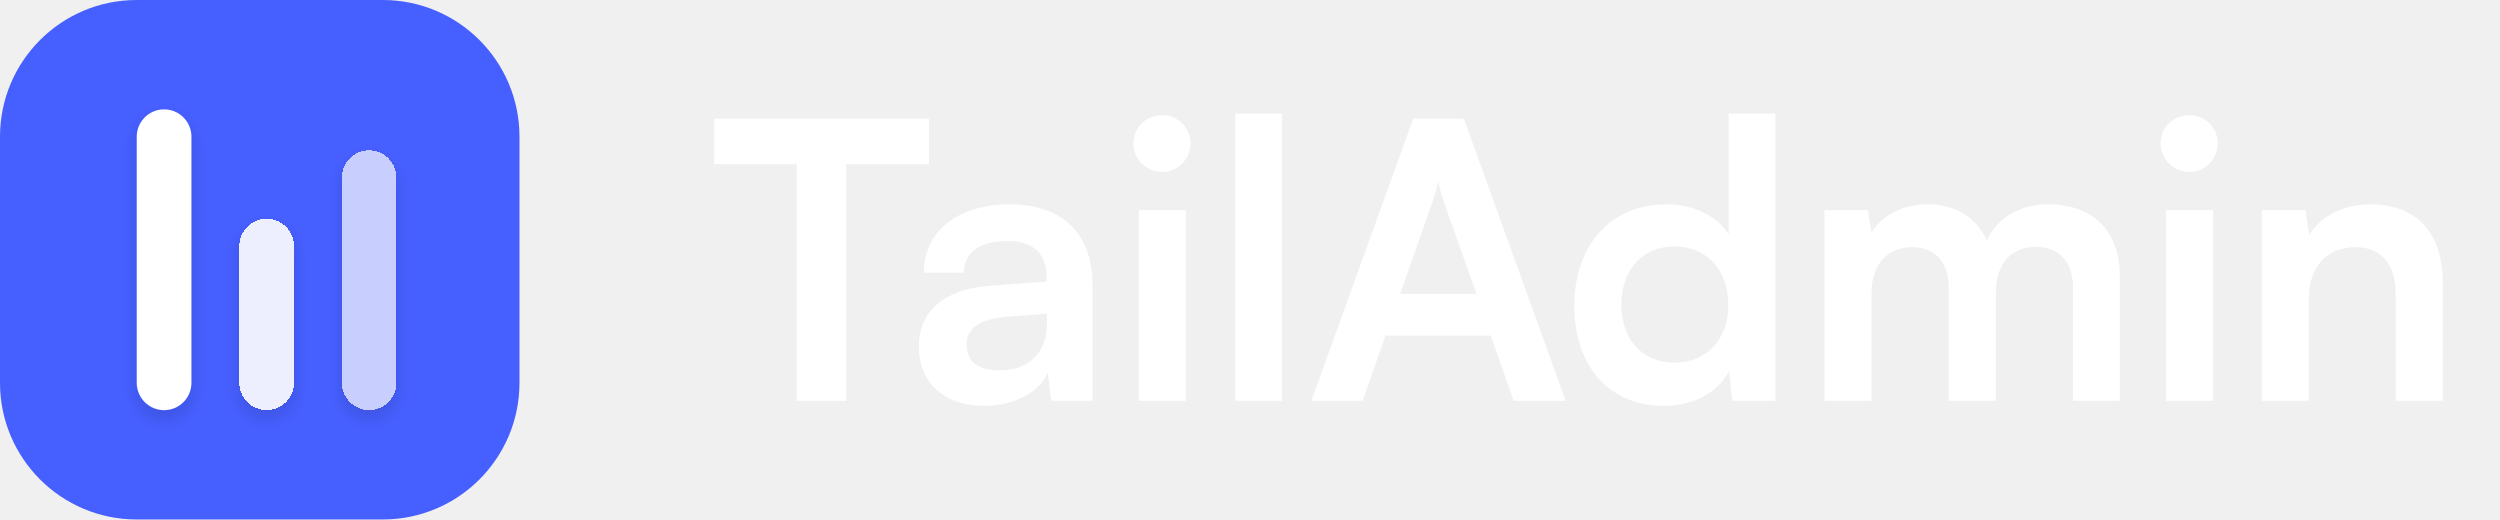
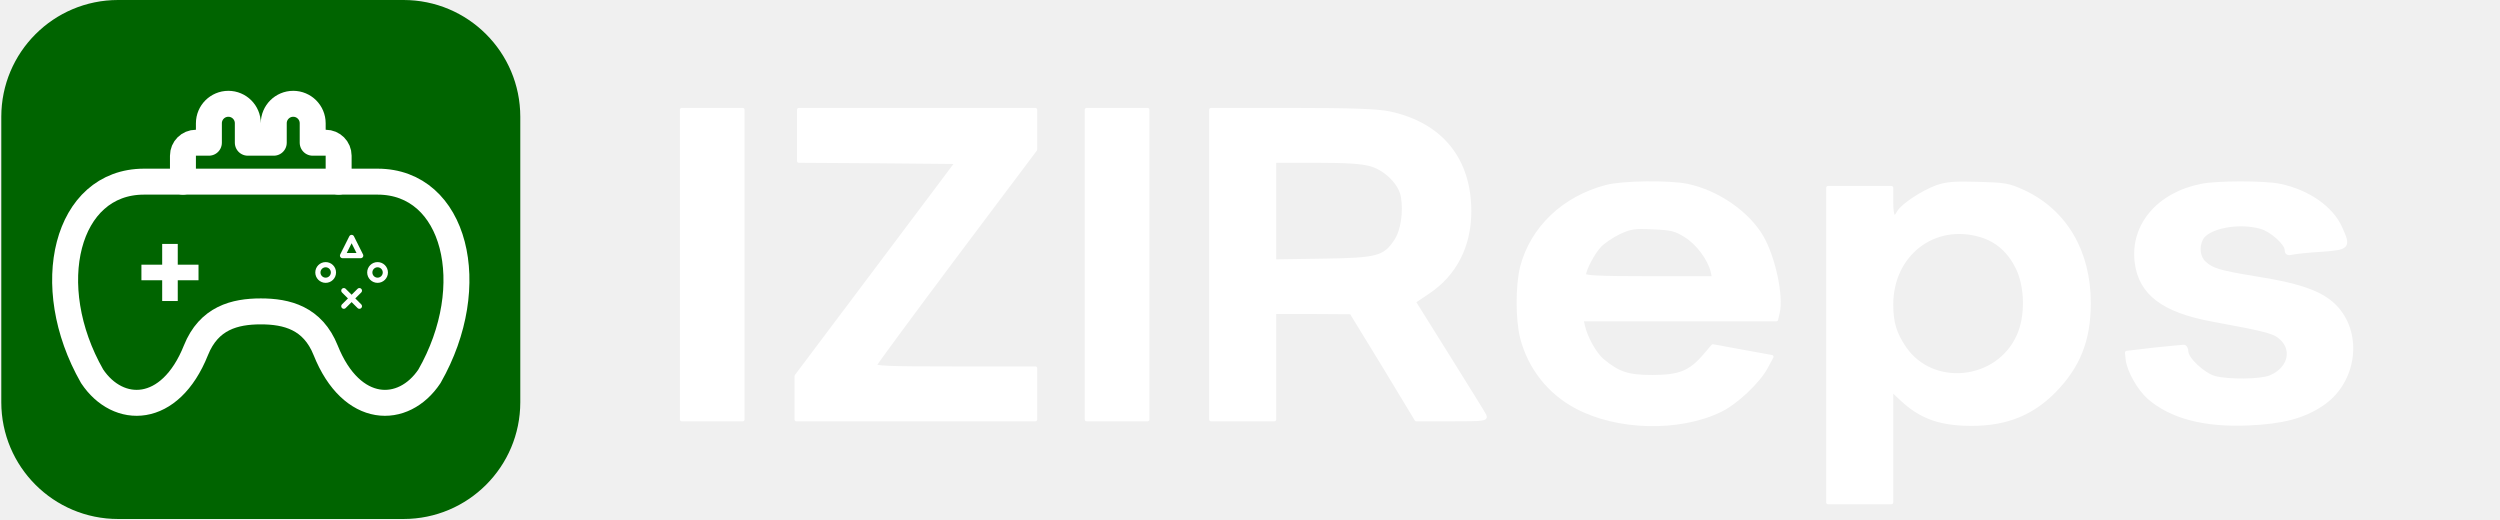
- <svg xmlns="http://www.w3.org/2000/svg" width="154" height="32" viewBox="0 0 154 32" fill="none">
-   <path d="M0 8.421C0 3.77 3.77 0 8.421 0H23.579C28.23 0 32 3.77 32 8.421V23.579C32 28.23 28.23 32 23.579 32H8.421C3.77 32 0 28.23 0 23.579V8.421Z" fill="#465FFF" />
-   <g filter="url(#filter0_d_1608_324)">
-     <path d="M8.424 8.422C8.424 7.491 9.178 6.737 10.108 6.737C11.038 6.737 11.792 7.491 11.792 8.422V23.579C11.792 24.51 11.038 25.264 10.108 25.264C9.178 25.264 8.424 24.51 8.424 23.579V8.422Z" fill="white" />
+ <svg xmlns="http://www.w3.org/2000/svg" version="1.0" width="154px" height="32px" viewBox="0 0 1024 213" preserveAspectRatio="xMidYMid meet">
+   <g transform="translate(0, 213) scale(0.1, -0.1)">
+     <g transform="translate(0, 2130) scale(5.32, -5.32)">
+       <rect x="0" y="0" width="400" height="400" rx="90" fill="#006400" />
+       <path d="M 140,140 L 140,120 A 10,10 0 0,1 150,110 L 160,110 L 160,95 A 15,15 0 0,1 190,95 L 190,110 L 210,110 L 210,95 A 15,15 0 0,1 240,95 L 240,110 L 250,110 A 10,10 0 0,1 260,120 L 260,140" fill="none" stroke="#ffffff" stroke-width="20" stroke-linecap="round" stroke-linejoin="round" />
+       <path d="M 110,140 L 290,140 C 350,140 370,220 330,290 C 310,320 270,320 250,270 C 240,245 220,240 200,240 C 180,240 160,245 150,270 C 130,320 90,320 70,290 C 30,220 50,140 110,140 Z" fill="none" stroke="#FFFFFF" stroke-width="20" stroke-linejoin="round" stroke-linecap="round" />
+       <path d="M 124,204 v -16 h 12 v 16 h 16 v 12 h -16 v 16 h -12 v -16 h -16 v -12 h 16 z" fill="#FFFFFF" />
+       <g fill="none" stroke="#FFFFFF" stroke-width="4" stroke-linecap="round" stroke-linejoin="round">
+         <polygon points="270,183 277,197 263,197" />
+         <circle cx="290" cy="210" r="6" />
+         <circle cx="250" cy="210" r="6" />
+         <path d="M 264,224 L 276,236 M 276,224 L 264,236" />
+       </g>
+     </g>
+     <g fill="#FFFFFF" stroke="#FFFFFF" stroke-width="15" stroke-linejoin="round">
+       <path d="M2790 1045 l0 -635 125 0 125 0 0 635 0 635 -125 0 -125 0 0 -635z" />
+       <path d="M3270 1575 l0 -105 325 -2 324 -3 -329 -438 -330 -439 0 -89 0 -89 490 0 490 0 0 105 0 105 -331 0 c-283 0 -330 2 -326 14 3 8 152 210 331 449 l326 434 0 81 0 82 -485 0 -485 0 0 -105z" />
+       <path d="M4450 1045 l0 -635 125 0 125 0 0 635 0 635 -125 0 -125 0 0 -635z" />
+       <path d="M4960 1045 l0 -635 130 0 130 0 0 220 0 220 158 0 157 -1 134 -219 133 -220 145 0 c135 0 143 1 134 18 -5 10 -73 119 -149 241 l-140 224 58 39 c110 73 170 190 170 331 0 215 -118 358 -329 403 -49 10 -153 14 -398 14 l-333 0 0 -635z m657 410 c61 -18 119 -76 129 -130 11 -63 0 -141 -28 -183 -46 -69 -75 -77 -300 -80 l-198 -3 0 205 0 206 173 0 c125 0 187 -4 224 -15z" />
+       <path d="M6580 1364 c-174 -46 -303 -169 -345 -329 -19 -76 -19 -214 0 -290 32 -123 112 -224 223 -283 168 -90 420 -96 589 -15 65 31 157 117 190 179 l22 41 -121 22 -120 22 -35 -41 c-58 -67 -102 -85 -213 -85 -101 0 -140 13 -206 68 -30 26 -67 91 -78 140 l-6 27 399 0 399 0 7 30 c15 68 -18 223 -66 307 -57 99 -182 186 -307 212 -74 15 -266 13 -332 -5z m326 -200 c49 -30 97 -94 110 -146 l6 -28 -266 0 c-206 0 -266 3 -266 13 1 23 37 92 64 120 14 15 49 39 78 53 47 22 63 25 140 21 75 -3 93 -7 134 -33z" />
+       <path d="M7935 1363 c-59 -22 -140 -76 -155 -103 -19 -36 -30 -21 -30 40 l0 60 -130 0 -130 0 0 -645 0 -645 130 0 130 0 0 231 0 232 46 -43 c71 -65 142 -93 249 -98 158 -7 272 34 370 132 102 103 145 211 145 364 0 210 -97 375 -267 455 -63 29 -78 31 -188 34 -96 3 -130 0 -170 -14z m181 -198 c67 -20 117 -64 151 -133 38 -78 40 -200 4 -279 -85 -190 -353 -218 -468 -49 -39 58 -53 103 -53 177 0 206 174 341 366 284z" />
+       <path d="M9022 1369 c-177 -35 -286 -163 -267 -315 16 -127 110 -198 310 -235 238 -44 257 -50 287 -79 50 -50 27 -125 -48 -156 -40 -17 -173 -18 -229 -3 -46 13 -115 77 -115 108 0 11 -6 21 -12 20 -7 0 -62 -6 -123 -12 l-110 -13 3 -28 c5 -45 47 -120 88 -156 91 -79 227 -115 408 -107 138 6 224 28 300 79 127 83 161 264 73 380 -54 71 -143 106 -347 138 -145 24 -176 33 -207 62 -25 23 -30 66 -12 100 26 48 151 73 244 47 43 -12 105 -67 105 -94 0 -13 6 -16 23 -12 12 3 66 9 120 12 110 8 114 12 78 91 -37 82 -133 149 -249 173 -61 13 -256 13 -320 0z" />
+     </g>
  </g>
-   <g filter="url(#filter1_d_1608_324)">
-     <path d="M14.742 15.157C14.742 14.227 15.496 13.473 16.426 13.473C17.357 13.473 18.111 14.227 18.111 15.157V23.578C18.111 24.508 17.357 25.262 16.426 25.262C15.496 25.262 14.742 24.508 14.742 23.578V15.157Z" fill="white" fill-opacity="0.9" shape-rendering="crispEdges" />
-   </g>
-   <g filter="url(#filter2_d_1608_324)">
-     <path d="M21.055 10.946C21.055 10.016 21.809 9.262 22.739 9.262C23.669 9.262 24.423 10.016 24.423 10.946V23.578C24.423 24.508 23.669 25.262 22.739 25.262C21.809 25.262 21.055 24.508 21.055 23.578V10.946Z" fill="white" fill-opacity="0.7" shape-rendering="crispEdges" />
-   </g>
-   <path d="M44 10.115H49.089V24.691H52.132V10.115H57.221V7.309H44V10.115Z" fill="white" />
-   <path d="M60.617 25C62.448 25 64.042 24.168 64.541 22.955L64.755 24.691H67.299V17.558C67.299 14.3 65.349 12.588 62.187 12.588C59.001 12.588 56.908 14.252 56.908 16.797H59.381C59.381 15.56 60.332 14.847 62.044 14.847C63.518 14.847 64.47 15.489 64.47 17.082V17.343L60.95 17.605C58.168 17.819 56.599 19.174 56.599 21.338C56.599 23.549 58.121 25 60.617 25ZM61.569 22.812C60.261 22.812 59.547 22.289 59.547 21.219C59.547 20.268 60.237 19.674 62.044 19.507L64.493 19.317V19.935C64.493 21.742 63.352 22.812 61.569 22.812Z" fill="white" />
-   <path d="M71.6 10.591C72.551 10.591 73.335 9.806 73.335 8.831C73.335 7.856 72.551 7.095 71.6 7.095C70.601 7.095 69.816 7.856 69.816 8.831C69.816 9.806 70.601 10.591 71.6 10.591ZM70.149 24.691H73.05V12.944H70.149V24.691Z" fill="white" />
-   <path d="M78.972 24.691V7H76.095V24.691H78.972Z" fill="white" />
-   <path d="M83.941 24.691L85.344 20.672H91.835L93.238 24.691H96.448L90.171 7.309H87.056L80.778 24.691H83.941ZM88.221 12.493C88.387 12.017 88.53 11.494 88.601 11.161C88.649 11.518 88.815 12.041 88.958 12.493L90.955 18.104H86.247L88.221 12.493Z" fill="white" />
-   <path d="M102.493 25C104.276 25 105.798 24.215 106.511 22.86L106.701 24.691H109.364V7H106.487V14.443C105.75 13.277 104.3 12.588 102.659 12.588C99.116 12.588 96.976 15.203 96.976 18.865C96.976 22.503 99.092 25 102.493 25ZM103.135 22.337C101.113 22.337 99.877 20.863 99.877 18.77C99.877 16.678 101.113 15.18 103.135 15.18C105.156 15.18 106.464 16.654 106.464 18.77C106.464 20.886 105.156 22.337 103.135 22.337Z" fill="white" />
-   <path d="M115.289 24.691V18.033C115.289 16.131 116.406 15.227 117.785 15.227C119.164 15.227 120.044 16.107 120.044 17.748V24.691H122.945V18.033C122.945 16.107 124.015 15.203 125.418 15.203C126.797 15.203 127.701 16.083 127.701 17.771V24.691H130.578V17.011C130.578 14.3 129.008 12.588 126.155 12.588C124.372 12.588 122.993 13.468 122.398 14.823C121.78 13.468 120.543 12.588 118.76 12.588C117.072 12.588 115.883 13.349 115.289 14.324L115.051 12.944H112.388V24.691H115.289Z" fill="white" />
-   <path d="M134.876 10.591C135.827 10.591 136.612 9.806 136.612 8.831C136.612 7.856 135.827 7.095 134.876 7.095C133.877 7.095 133.093 7.856 133.093 8.831C133.093 9.806 133.877 10.591 134.876 10.591ZM133.426 24.691H136.327V12.944H133.426V24.691Z" fill="white" />
-   <path d="M142.225 24.691V18.366C142.225 16.464 143.318 15.227 145.102 15.227C146.6 15.227 147.575 16.178 147.575 18.152V24.691H150.476V17.462C150.476 14.419 148.954 12.588 146.005 12.588C144.412 12.588 142.985 13.277 142.248 14.466L142.011 12.944H139.324V24.691H142.225Z" fill="white" />
-   <defs>
-     <filter id="filter0_d_1608_324" x="7.424" y="6.237" width="5.368" height="20.526" filterUnits="userSpaceOnUse" color-interpolation-filters="sRGB">
-       <feFlood flood-opacity="0" result="BackgroundImageFix" />
-       <feColorMatrix in="SourceAlpha" type="matrix" values="0 0 0 0 0 0 0 0 0 0 0 0 0 0 0 0 0 0 127 0" result="hardAlpha" />
-       <feOffset dy="0.5" />
-       <feGaussianBlur stdDeviation="0.5" />
-       <feComposite in2="hardAlpha" operator="out" />
-       <feColorMatrix type="matrix" values="0 0 0 0 0 0 0 0 0 0 0 0 0 0 0 0 0 0 0.12 0" />
-       <feBlend mode="normal" in2="BackgroundImageFix" result="effect1_dropShadow_1608_324" />
-       <feBlend mode="normal" in="SourceGraphic" in2="effect1_dropShadow_1608_324" result="shape" />
-     </filter>
-     <filter id="filter1_d_1608_324" x="13.742" y="12.973" width="5.368" height="13.79" filterUnits="userSpaceOnUse" color-interpolation-filters="sRGB">
-       <feFlood flood-opacity="0" result="BackgroundImageFix" />
-       <feColorMatrix in="SourceAlpha" type="matrix" values="0 0 0 0 0 0 0 0 0 0 0 0 0 0 0 0 0 0 127 0" result="hardAlpha" />
-       <feOffset dy="0.5" />
-       <feGaussianBlur stdDeviation="0.5" />
-       <feComposite in2="hardAlpha" operator="out" />
-       <feColorMatrix type="matrix" values="0 0 0 0 0 0 0 0 0 0 0 0 0 0 0 0 0 0 0.12 0" />
-       <feBlend mode="normal" in2="BackgroundImageFix" result="effect1_dropShadow_1608_324" />
-       <feBlend mode="normal" in="SourceGraphic" in2="effect1_dropShadow_1608_324" result="shape" />
-     </filter>
-     <filter id="filter2_d_1608_324" x="20.055" y="8.762" width="5.368" height="18" filterUnits="userSpaceOnUse" color-interpolation-filters="sRGB">
-       <feFlood flood-opacity="0" result="BackgroundImageFix" />
-       <feColorMatrix in="SourceAlpha" type="matrix" values="0 0 0 0 0 0 0 0 0 0 0 0 0 0 0 0 0 0 127 0" result="hardAlpha" />
-       <feOffset dy="0.5" />
-       <feGaussianBlur stdDeviation="0.5" />
-       <feComposite in2="hardAlpha" operator="out" />
-       <feColorMatrix type="matrix" values="0 0 0 0 0 0 0 0 0 0 0 0 0 0 0 0 0 0 0.12 0" />
-       <feBlend mode="normal" in2="BackgroundImageFix" result="effect1_dropShadow_1608_324" />
-       <feBlend mode="normal" in="SourceGraphic" in2="effect1_dropShadow_1608_324" result="shape" />
-     </filter>
-   </defs>
</svg>
